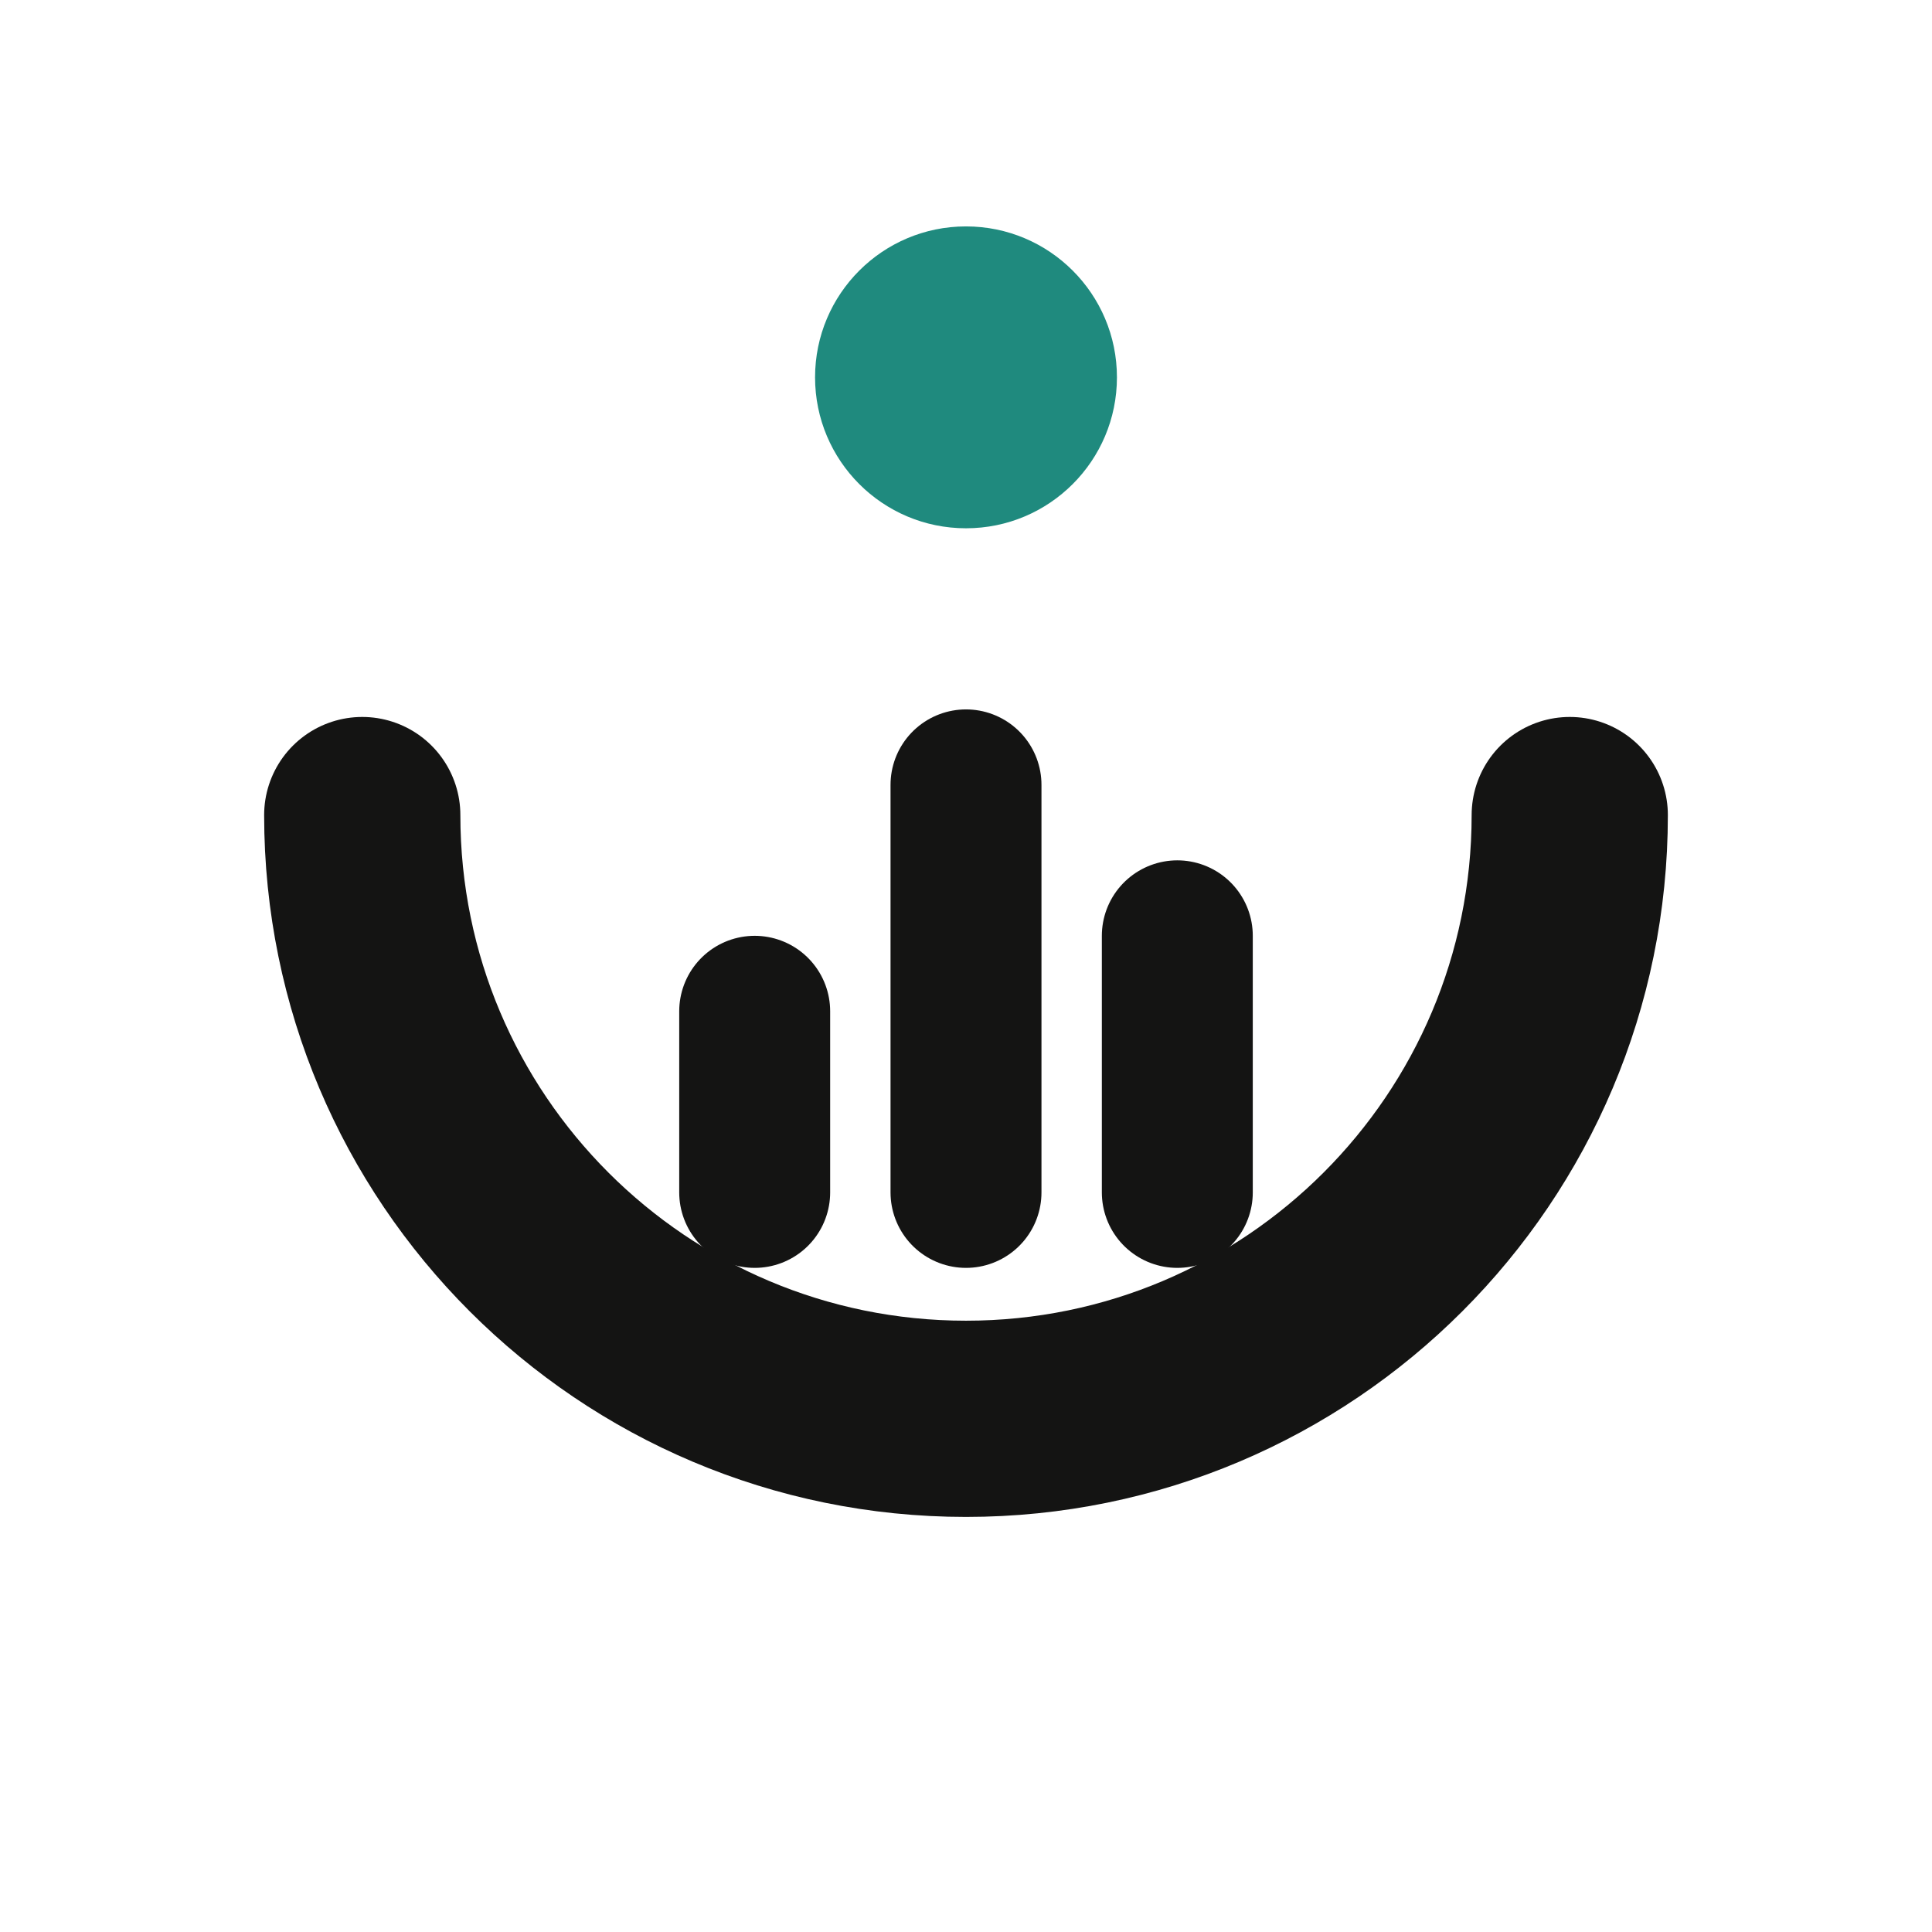
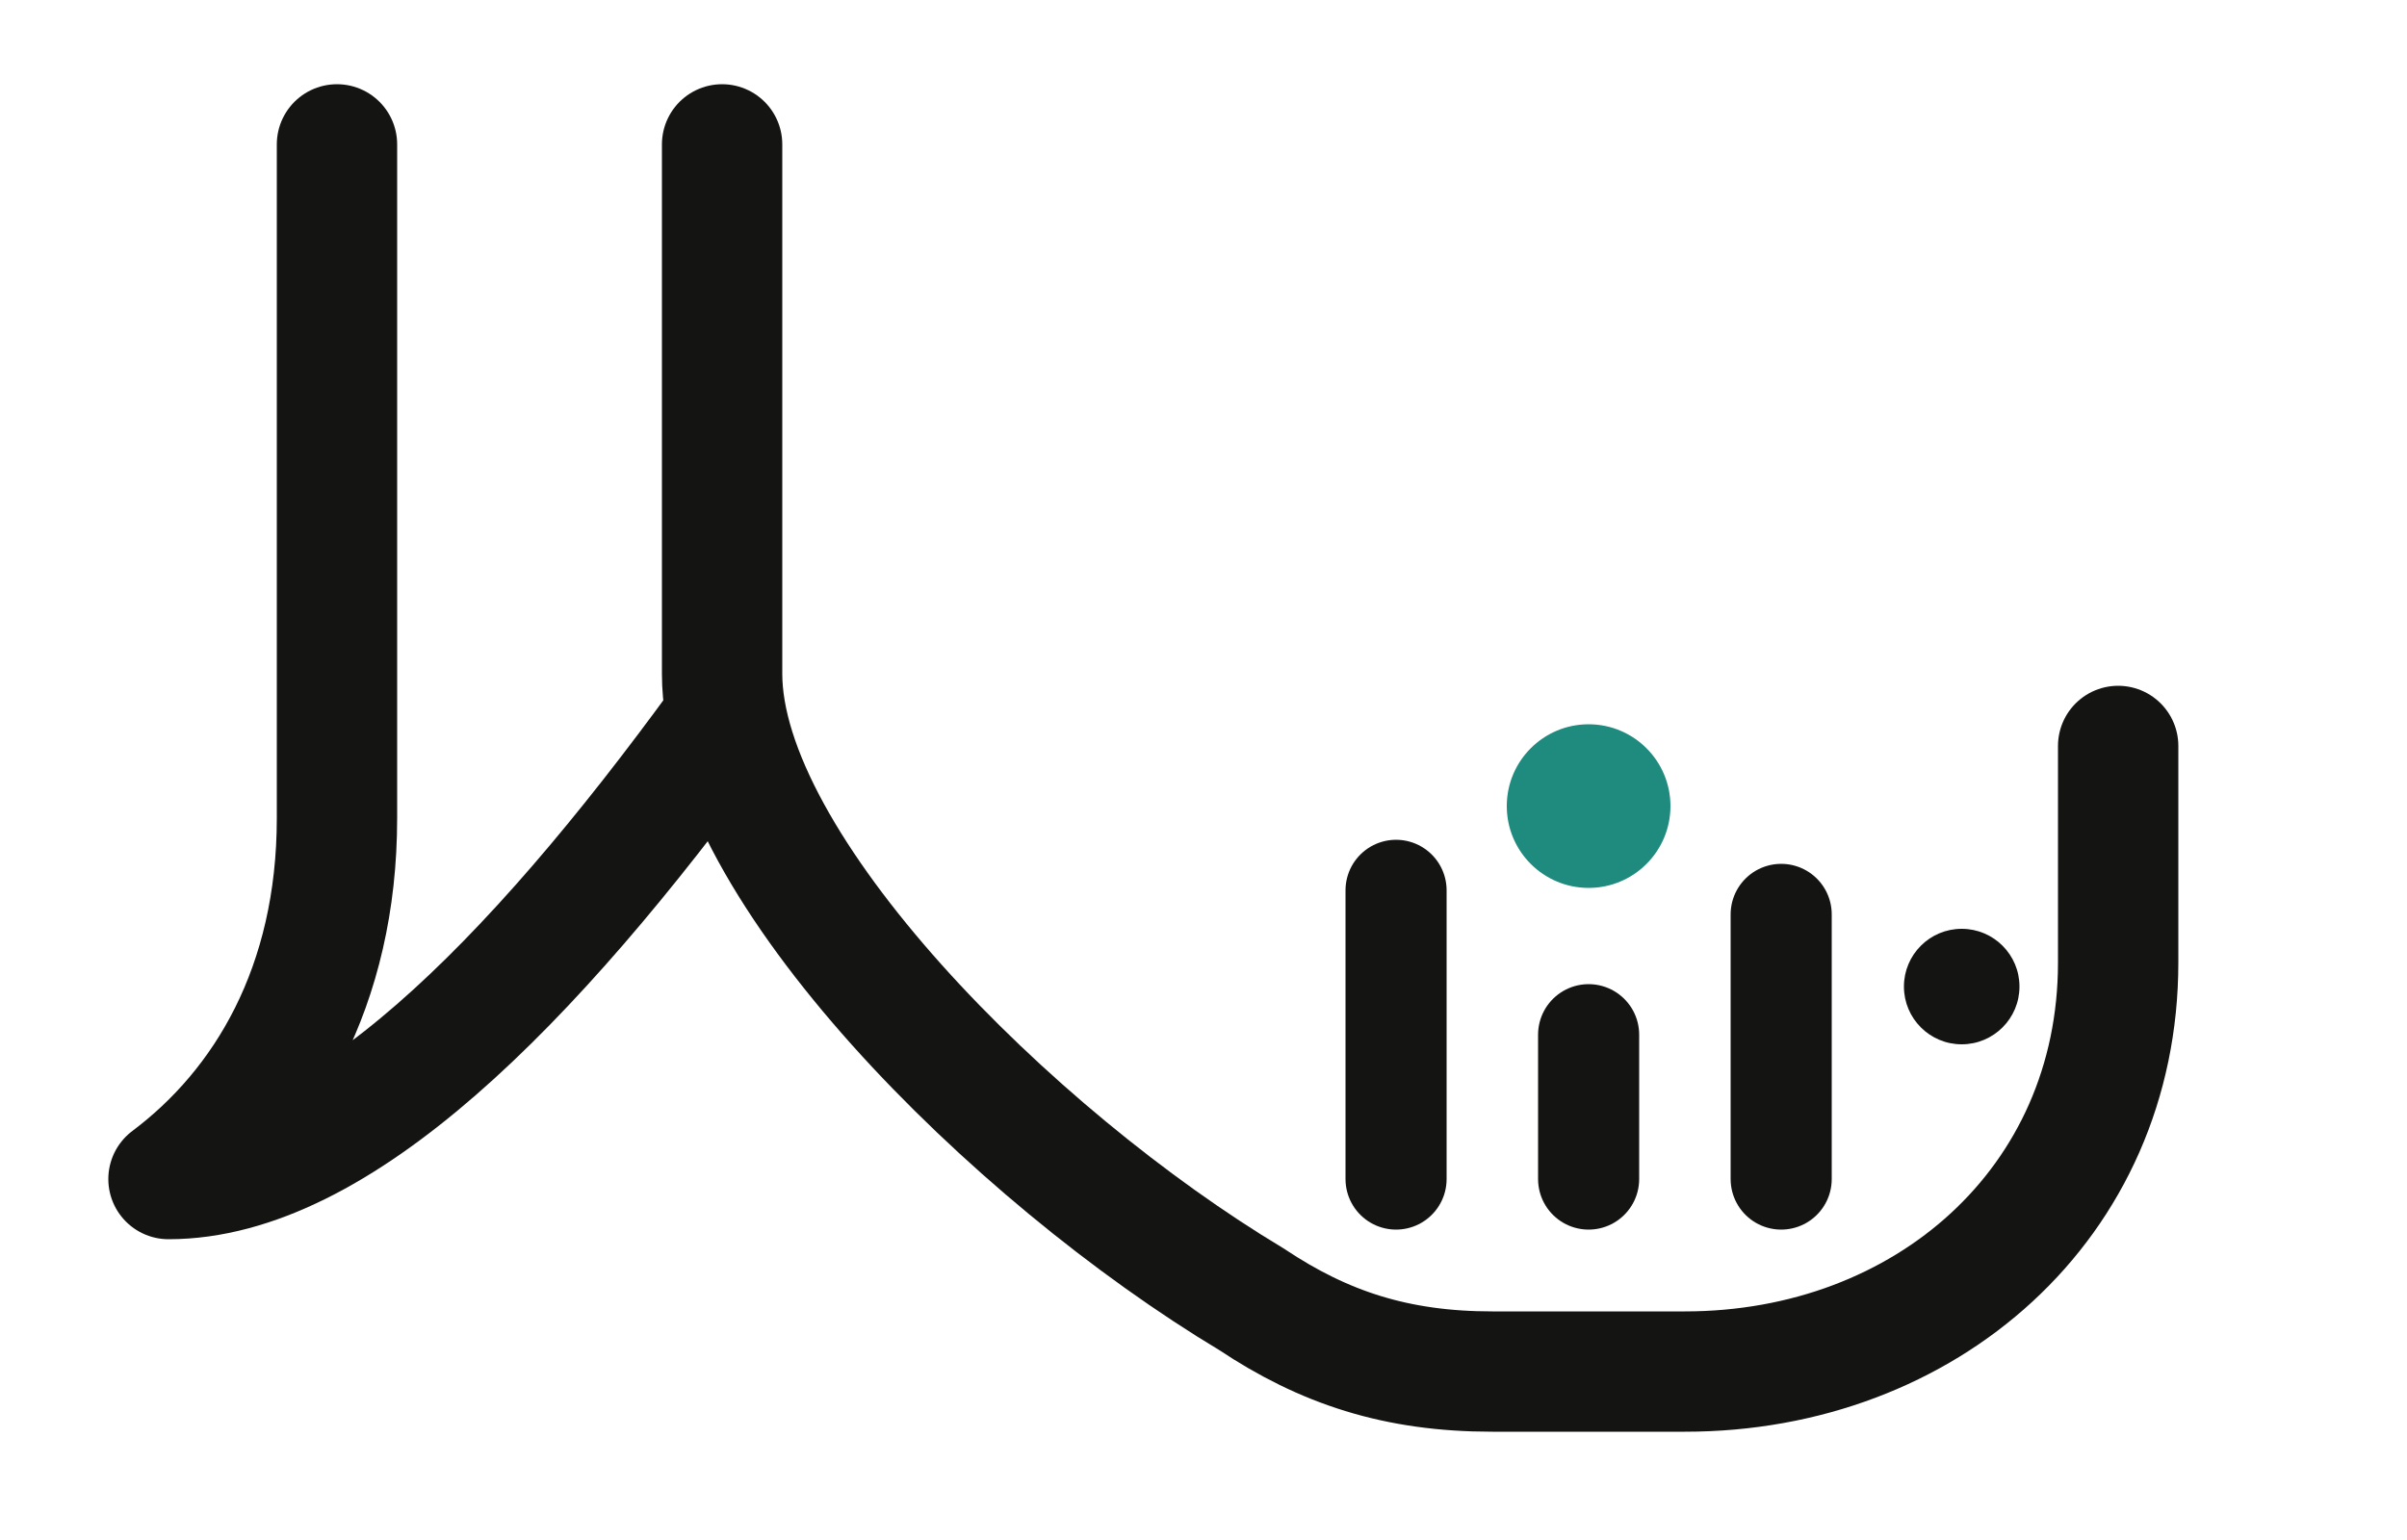
- <svg xmlns="http://www.w3.org/2000/svg" viewBox="0 0 64 64" role="img" aria-label="Nabra">
-   <g fill="none" stroke="#141413" stroke-linecap="round">
-     <path d="M12 27a20 20 0 0 0 40 0" stroke-width="6.5" />
-     <path d="M25 33.5v6M32 26v13.5M39 31v8.5" stroke-width="5" />
+ <svg xmlns="http://www.w3.org/2000/svg" viewBox="0 0 100 64" role="img" aria-label="Nabra">
+   <g fill="none" stroke="#141413" stroke-width="5" stroke-linecap="round" stroke-linejoin="round">
+     <path d="M14 6 V34 C14 41 11 46 7 49 C14 49 22 41 30 30" />
+     <path d="M30 6 V28 C30 36 42 48 52 54 C55 56 58 57 62 57 H70 C80 57 88 50 88 40 V31" />
  </g>
-   <circle cx="32" cy="12.5" r="5" fill="#1F8A7E" />
+   <g stroke="#141413" stroke-width="4.2" stroke-linecap="round">
+     <path d="M58 37 V49 M66 43 V49 M74 38 V49" />
+   </g>
+   <circle cx="66" cy="33.5" r="3.4" fill="#1F8A7E" />
+   <circle cx="81.5" cy="41" r="2.4" fill="#141413" />
</svg>
